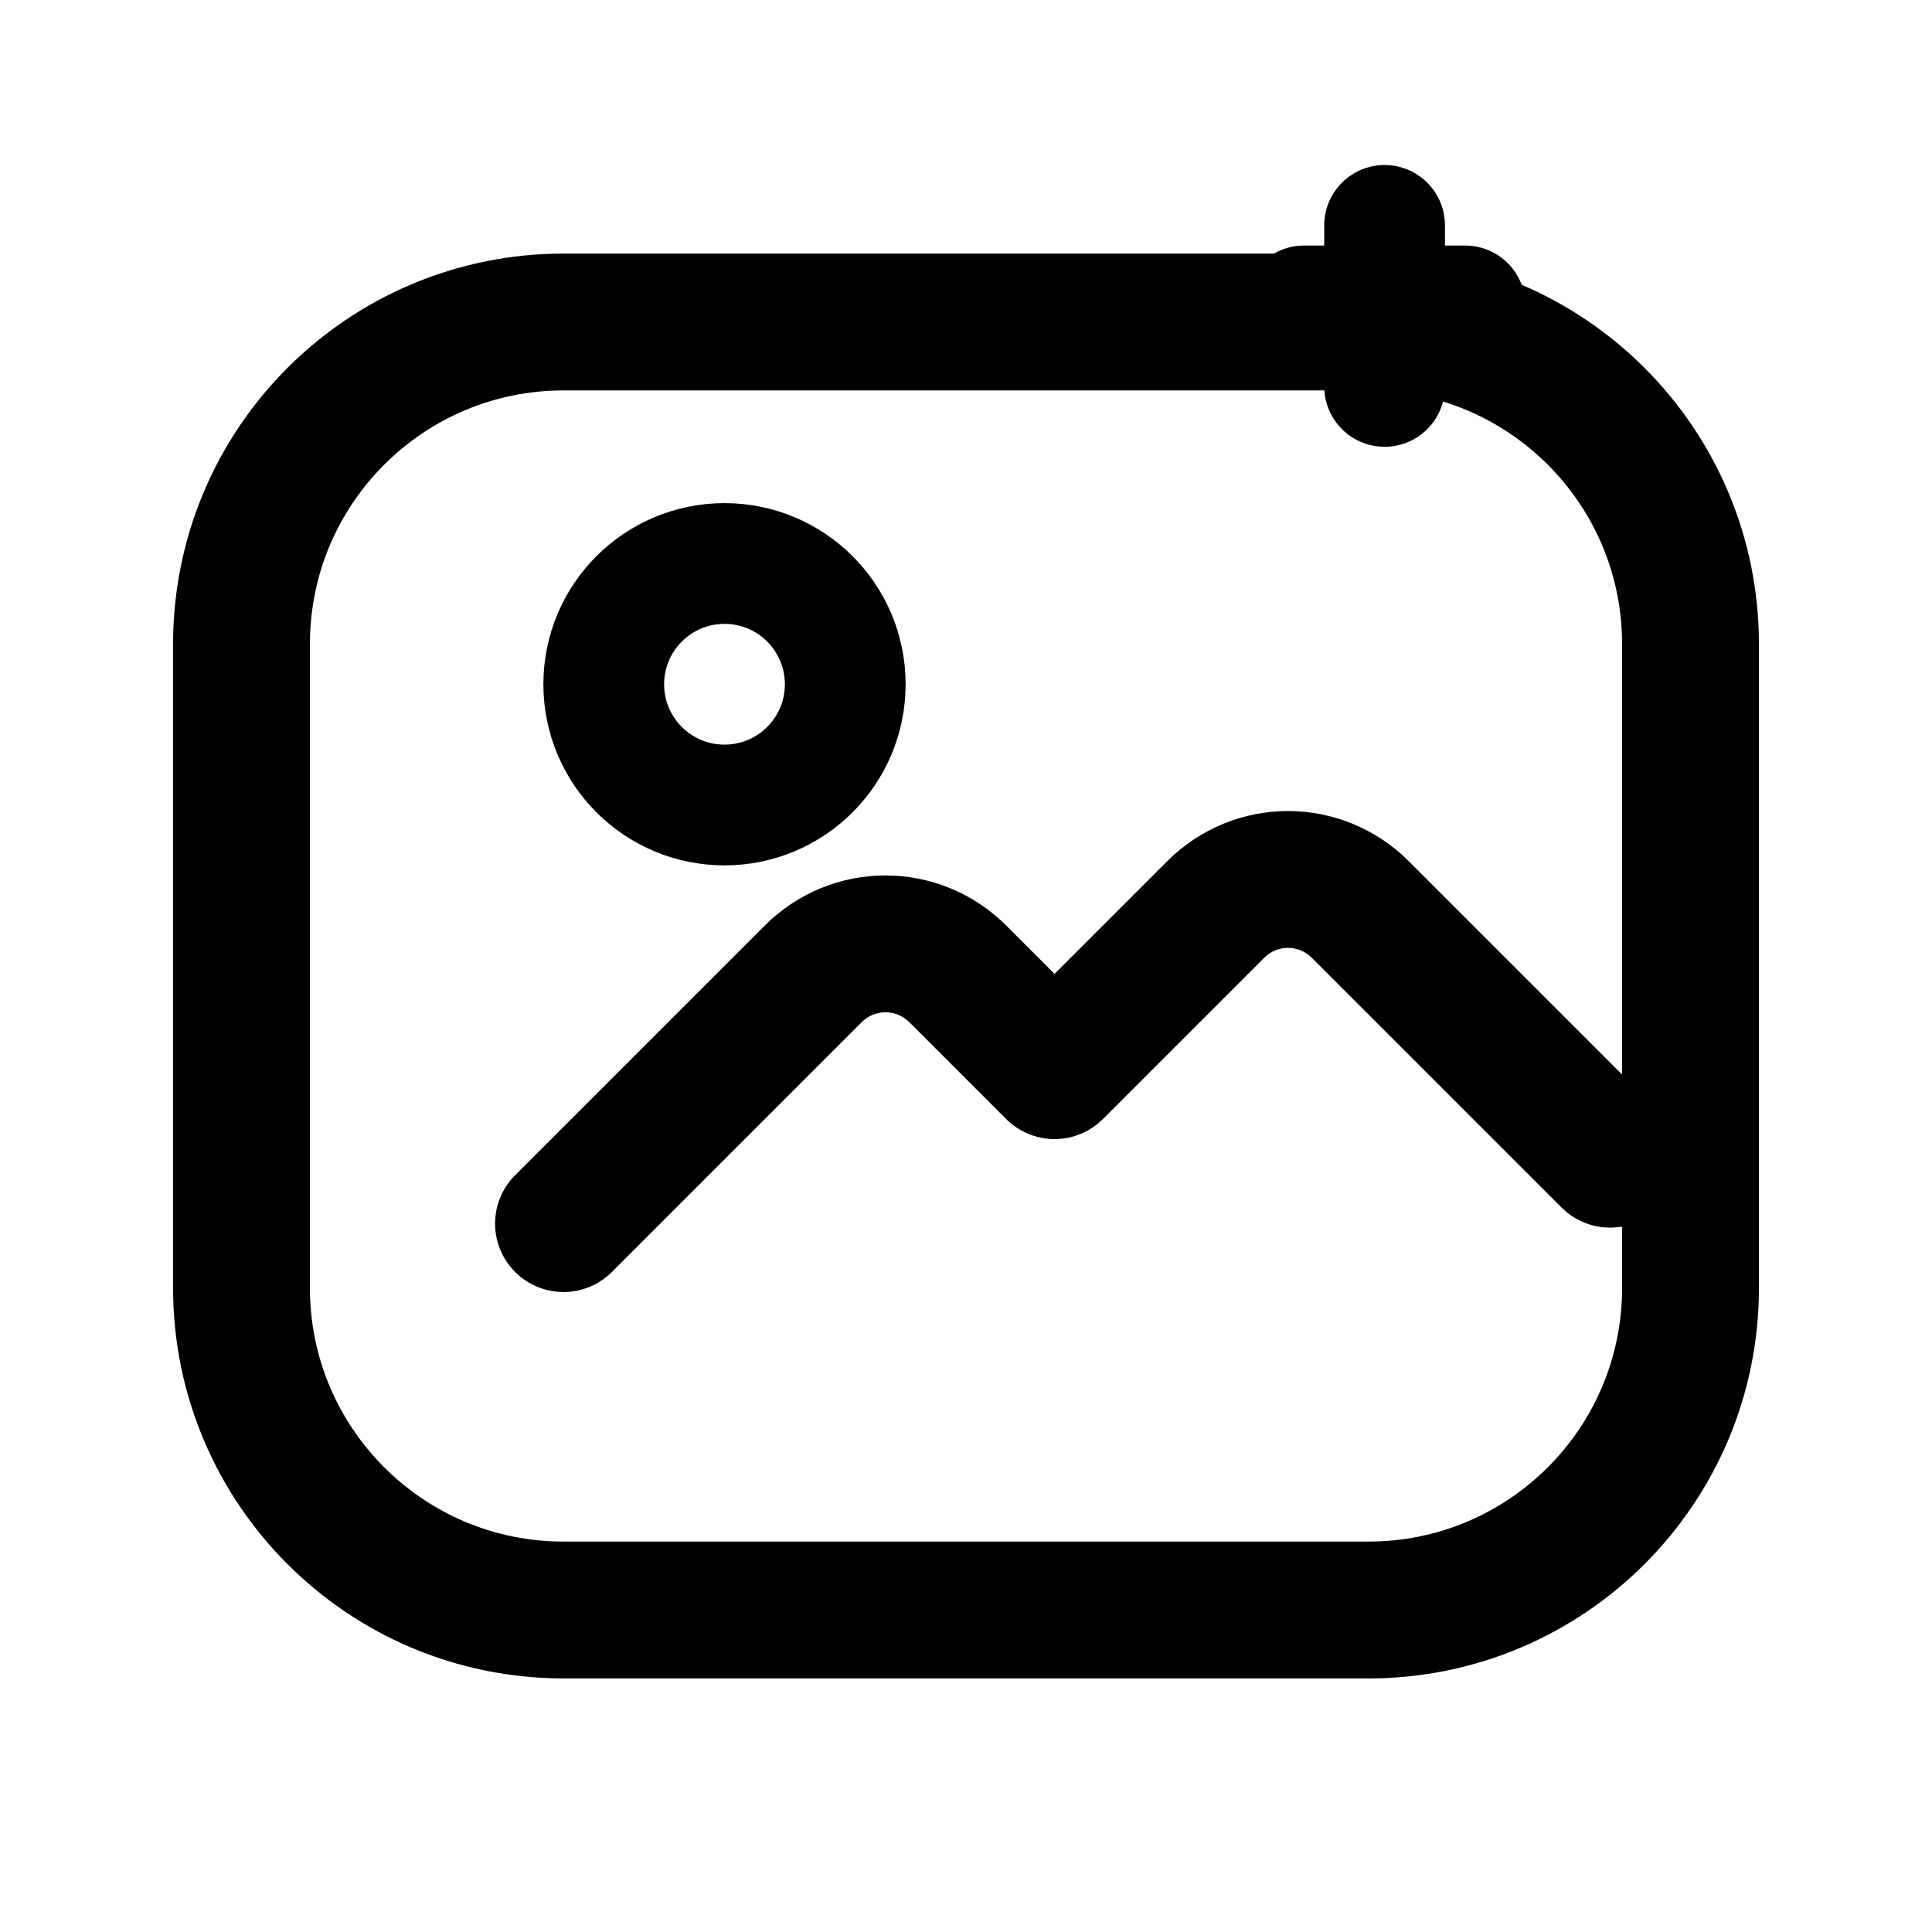
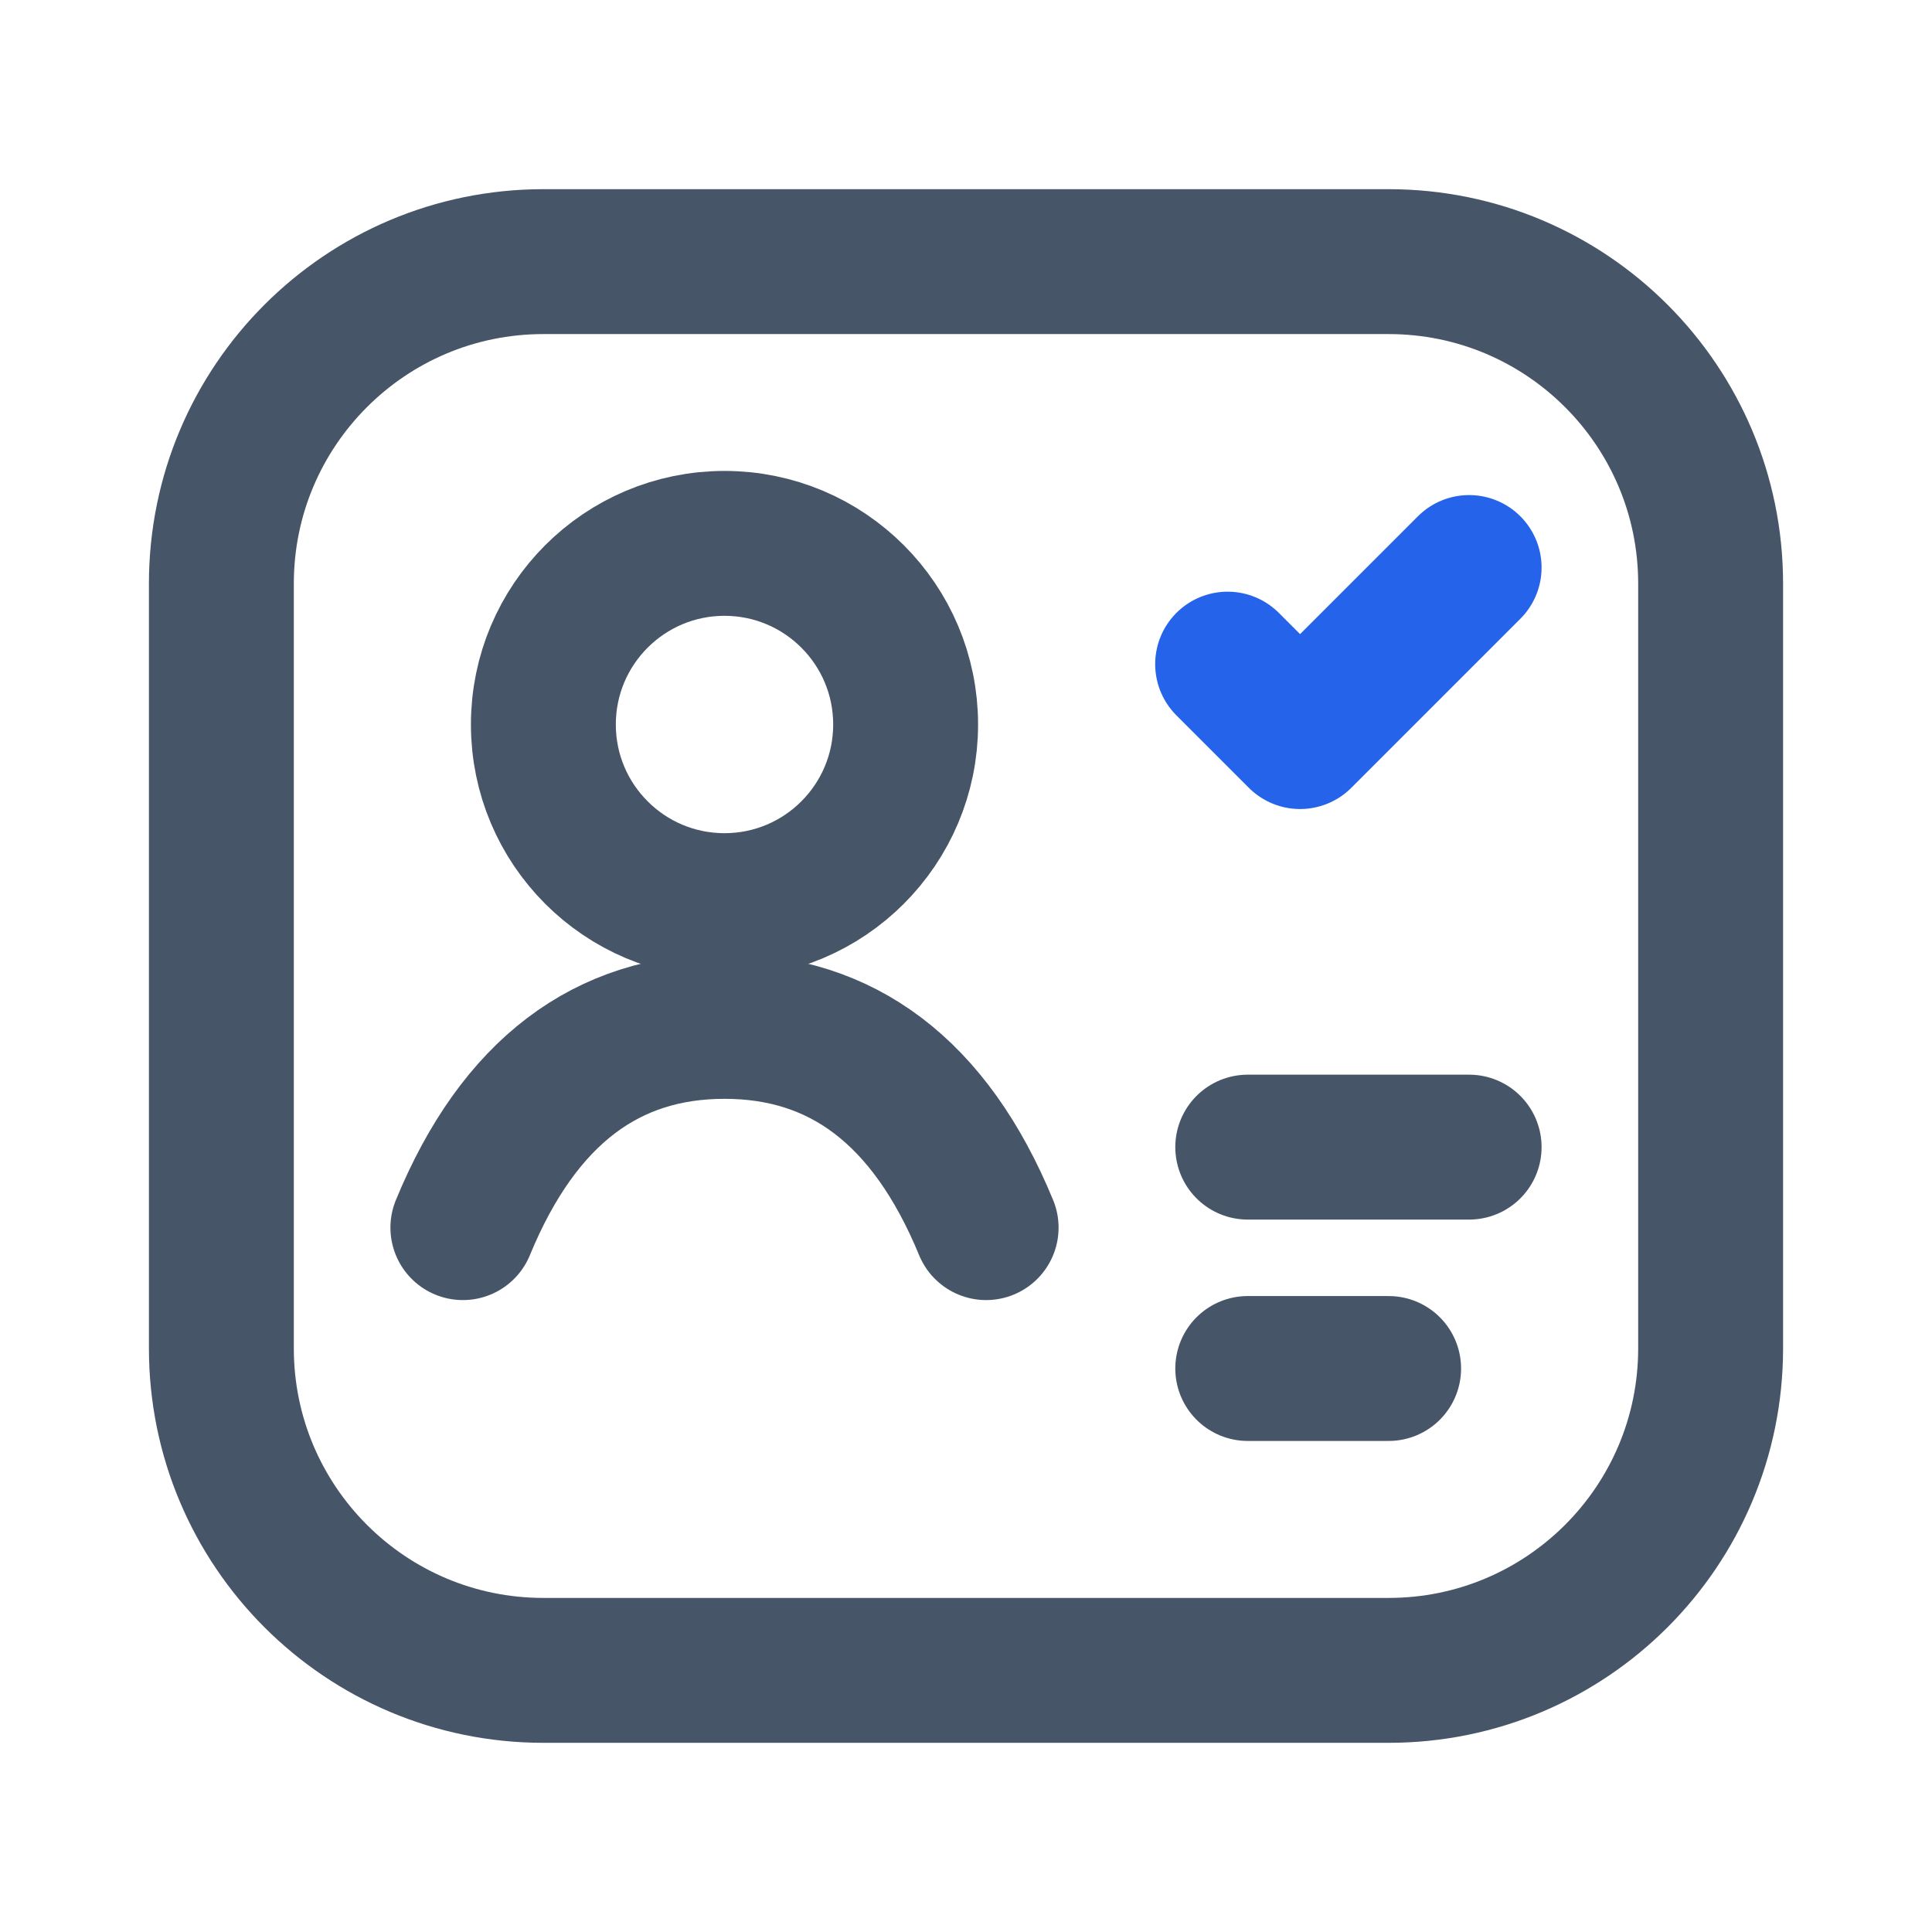
- <svg xmlns="http://www.w3.org/2000/svg" width="24" height="24" viewBox="0 0 24 24" fill="none">
-   <rect x="3" y="4" width="18" height="16" rx="4" stroke="currentColor" stroke-width="1.7" />
-   <path d="M7 15.2L10.1 12.1C10.6 11.6 11.4 11.6 11.9 12.1L13.1 13.3L15.1 11.3C15.6 10.8 16.4 10.8 16.9 11.3L20 14.4" stroke="currentColor" stroke-width="1.7" stroke-linecap="round" stroke-linejoin="round" />
-   <circle cx="9" cy="8.5" r="1.5" stroke="currentColor" stroke-width="1.5" />
-   <path d="M17.2 4.8V2.8M16.2 3.8H18.2" stroke="currentColor" stroke-width="1.5" stroke-linecap="round" />
+ <svg xmlns="http://www.w3.org/2000/svg" viewBox="0 0 24 24" fill="none" stroke-linecap="round" stroke-linejoin="round">
+   <g stroke="#475569" stroke-width="1.8">
+     <rect x="2.75" y="3.25" width="18.5" height="17.5" rx="4" />
+     <circle cx="9" cy="9" r="2.25" />
+     <path d="M5.75 15.25C6.45 13.55 7.55 12.75 9 12.75C10.45 12.75 11.55 13.55 12.25 15.25" />
+     <path d="M15.5 14.25H18.25" />
+     <path d="M15.5 17H17.25" />
+     <path d="M15.25 8.25L16.15 9.15L18.25 7.05" stroke="#2563EB" />
+   </g>
</svg>
